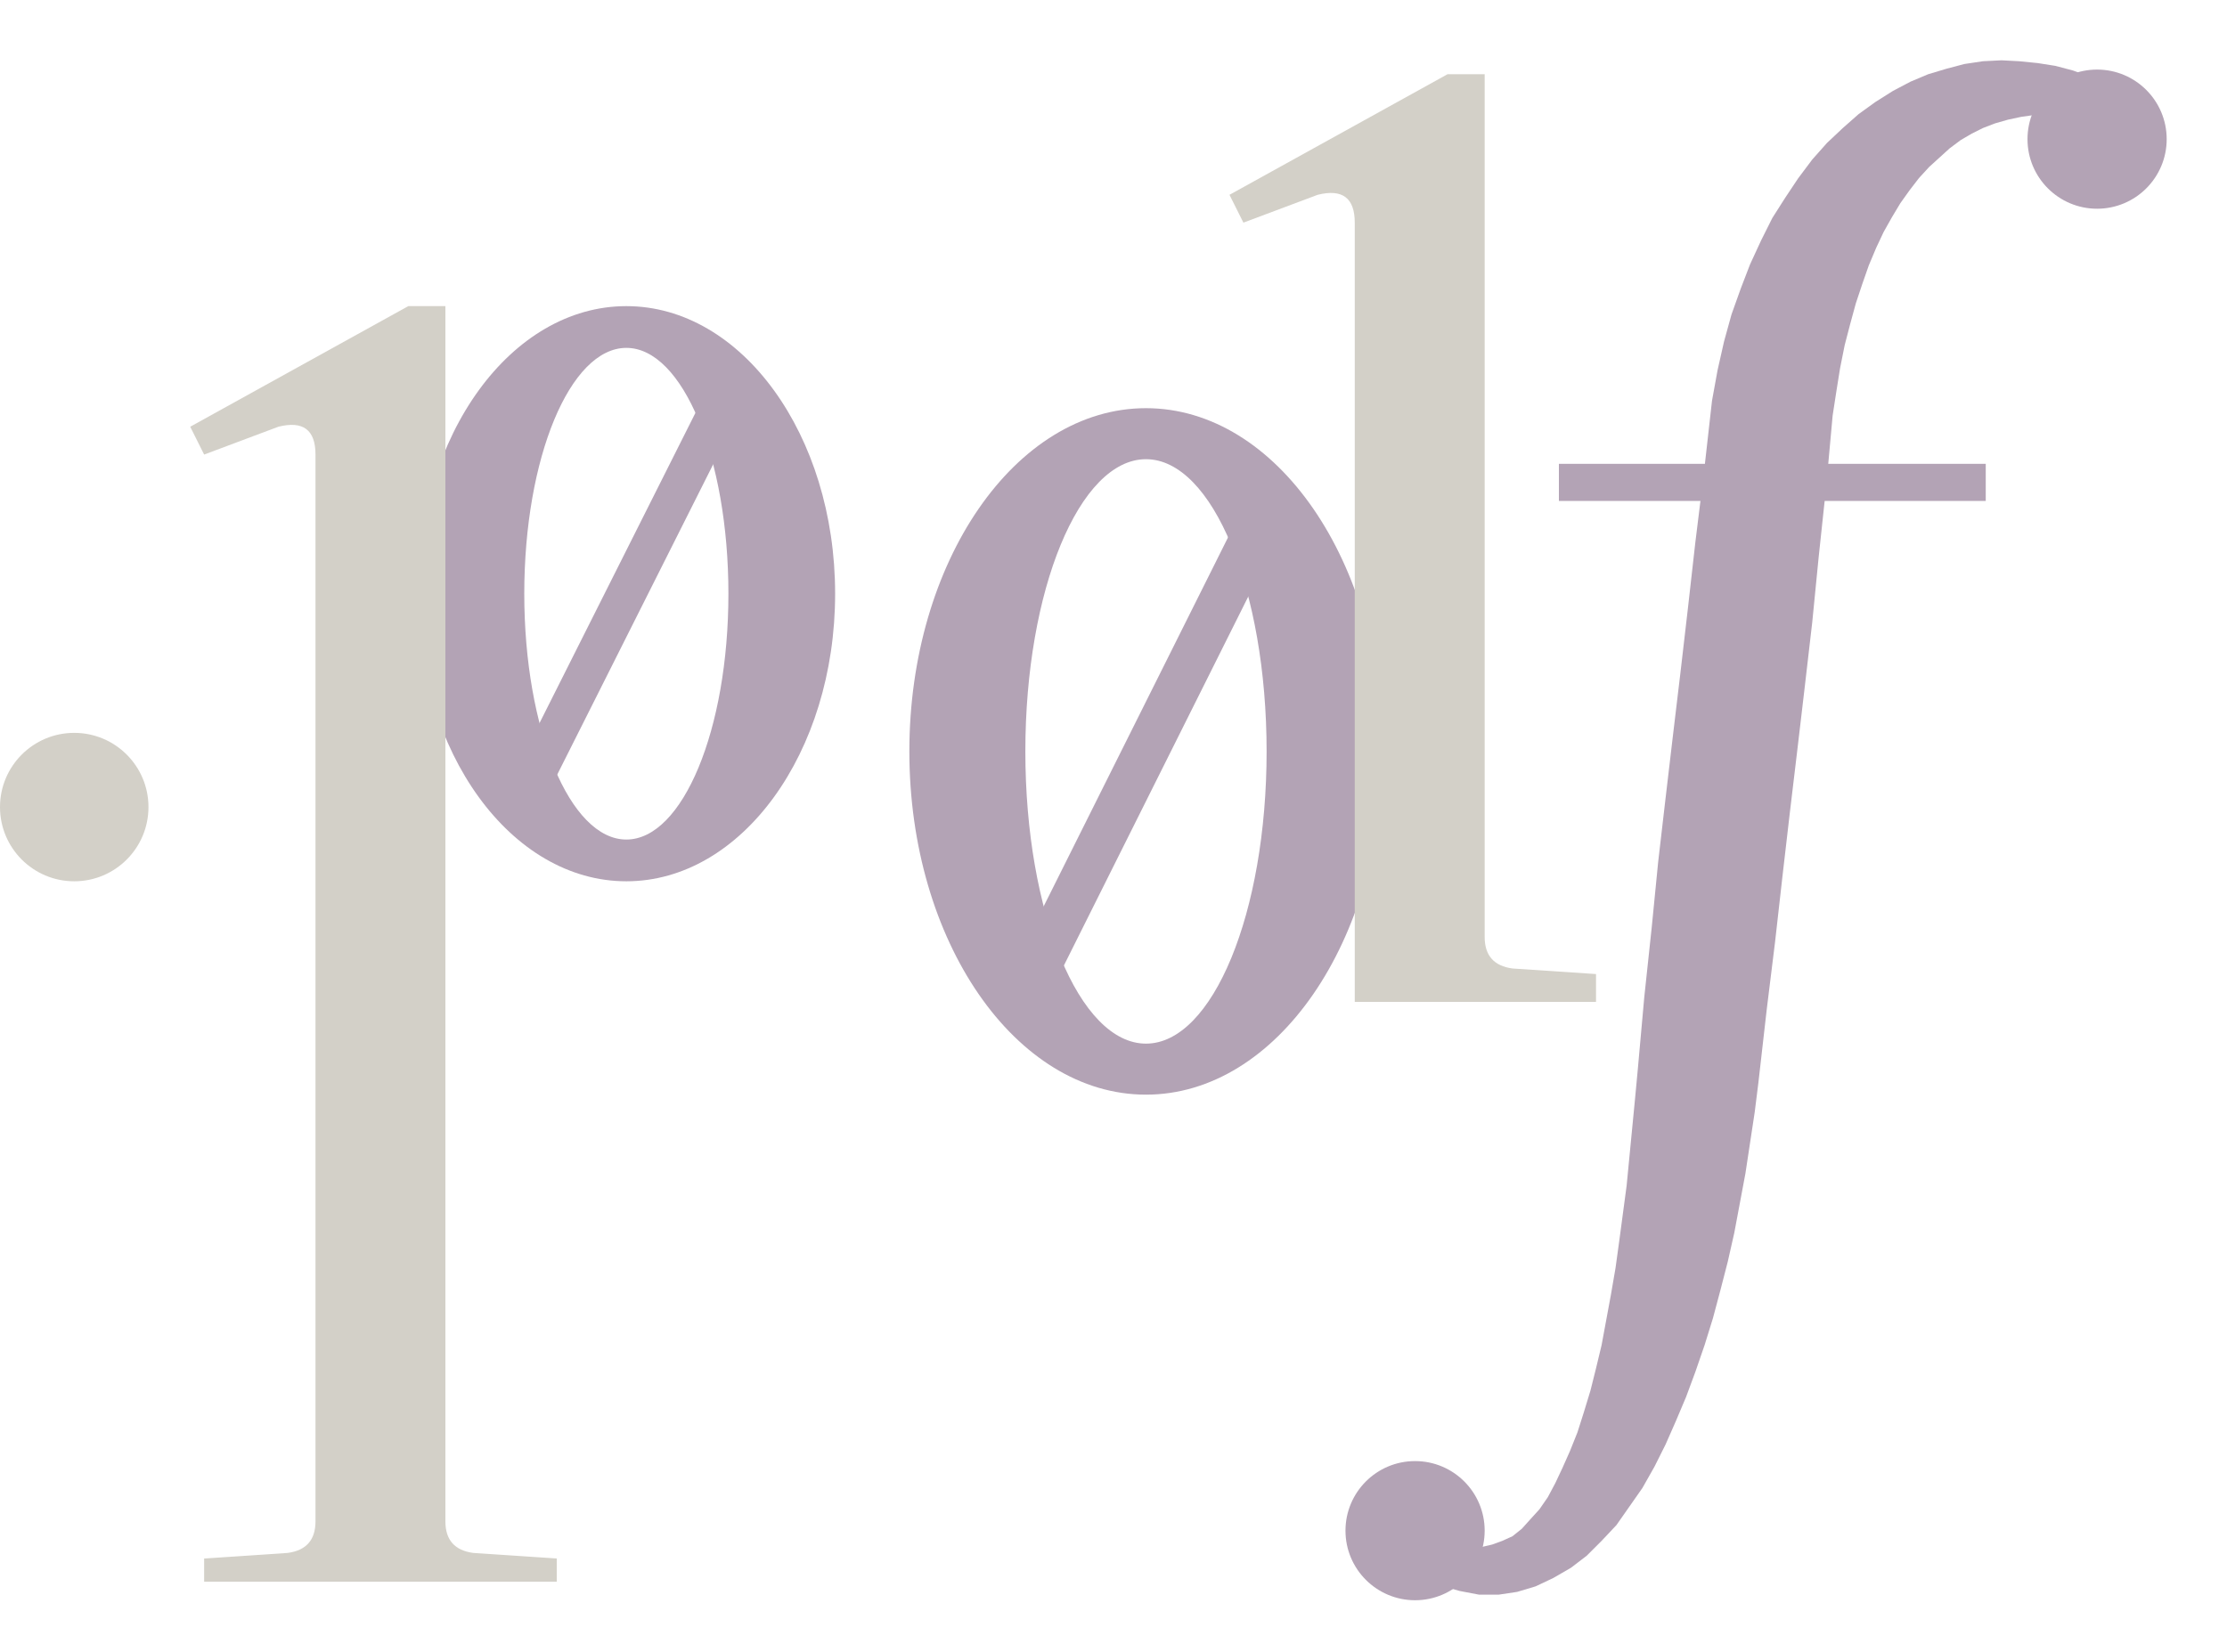
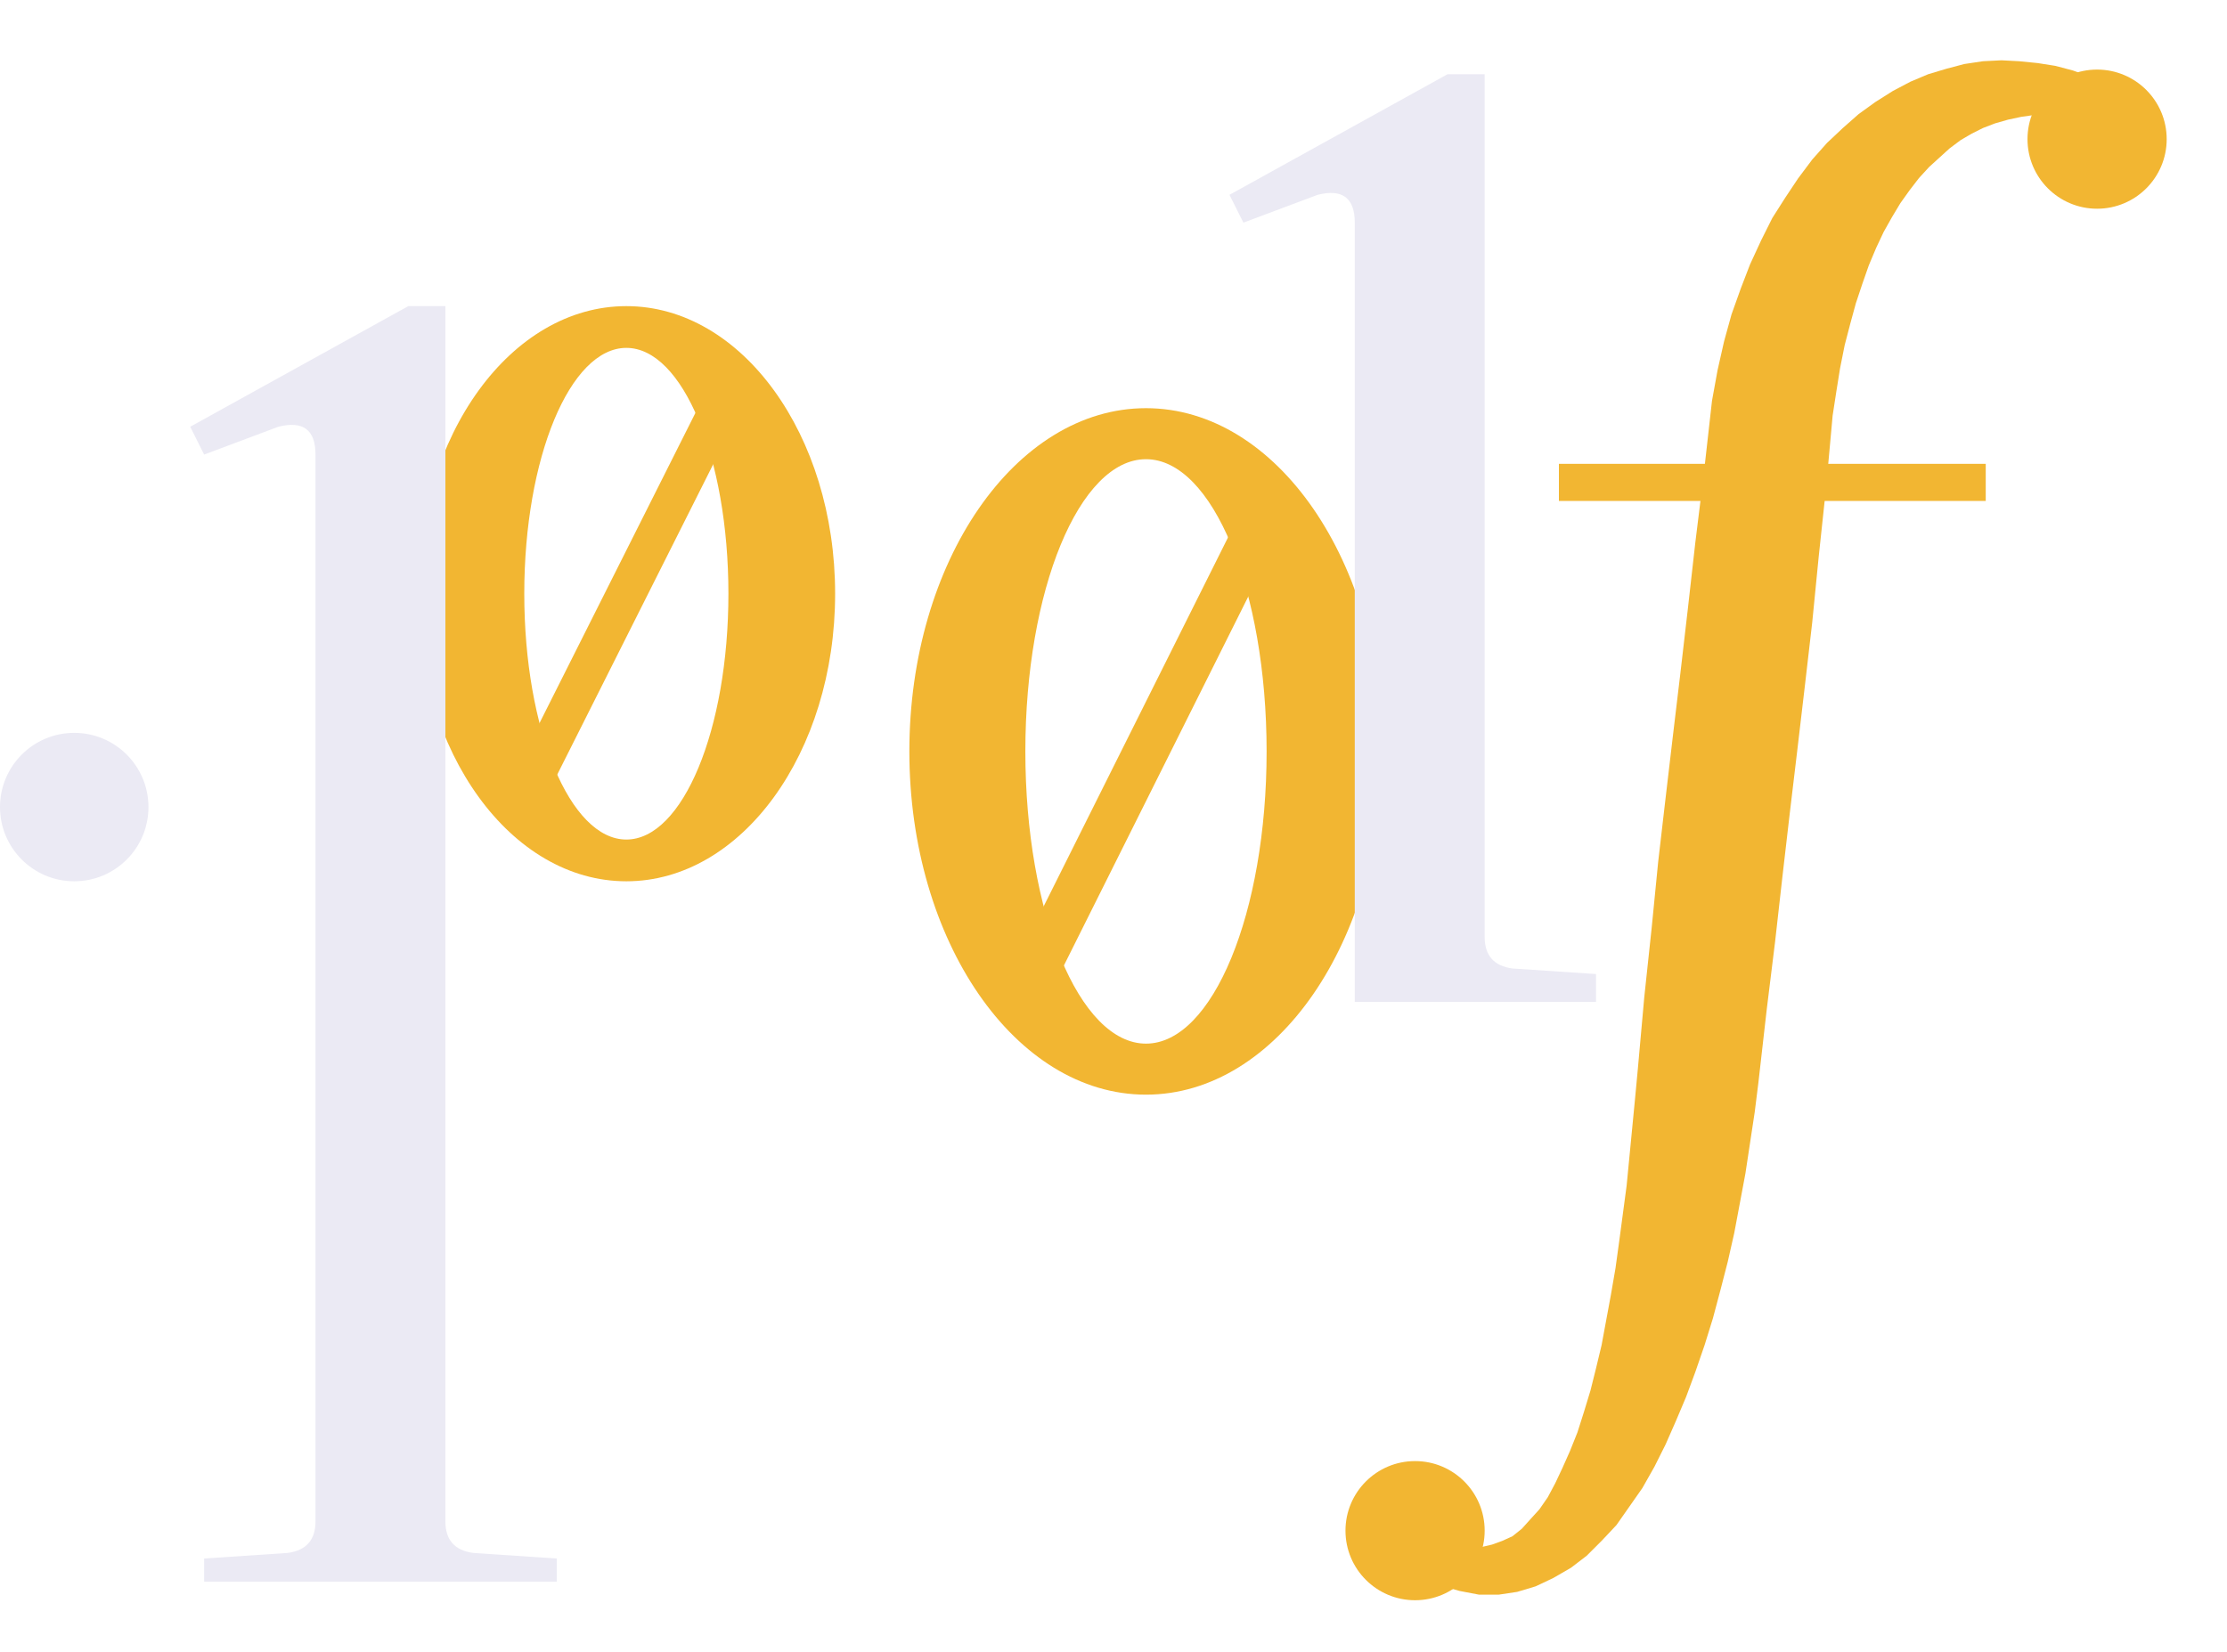
<svg xmlns="http://www.w3.org/2000/svg" viewBox="-4 4 240 178" role="img" aria-label="pdf">
-   <path fill-rule="evenodd" fill="#b3a3b5" d="M63.5 37 a22.5 31 0 1 1 0 62 a22.5 31 0 1 1 0 -62 Z M63.5 41.5 a11 26.5 0 1 0 0 53 a11 26.5 0 1 0 0 -53 Z" />
-   <path d="M53.38 88.14 L73.62 47.86" stroke="#b3a3b5" stroke-width="4.2" fill="none" />
-   <path fill-rule="evenodd" fill="#b3a3b5" d="M119.5 48 a25.5 37 0 1 1 0 74 a25.5 37 0 1 1 0 -74 Z M119.5 53.5 a13 31.5 0 1 0 0 63 a13 31.5 0 1 0 0 -63 Z" />
-   <path d="M107.54 108.94 L131.46 61.06" stroke="#b3a3b5" stroke-width="4.8" fill="none" />
-   <path fill="#d3d0c8" d="M44 37 L44 168 Q44 171 47 171.4 L56 172 L56 174.5 L18 174.5 L18 172 L27 171.4 Q30 171 30 168 L30 53 Q30 49 26 50 L18 53 L16.5 50 L40 37 Z" />
-   <path fill="#d3d0c8" d="M156 12 L156 105 Q156 108 159 108.4 L168 109 L168 112 L142 112 L142 28 Q142 24 138 25 L130 28 L128.5 25 L152 12 Z" />
-   <path d="M149.2 174.1 L151.2 174.9 L153.3 175.5 L155.4 175.9 L157.5 175.9 L159.5 175.6 L161.5 175.0 L163.4 174.1 L165.3 173.0 L167.0 171.7 L168.6 170.1 L170.2 168.4 L171.6 166.4 L173.0 164.4 L174.3 162.1 L175.5 159.7 L176.6 157.2 L177.7 154.6 L178.7 151.9 L179.7 149.0 L180.6 146.1 L181.4 143.1 L182.2 140.0 L182.9 136.9 L183.5 133.7 L184.1 130.5 L184.6 127.2 L185.1 123.9 L185.5 120.7 L186.4 112.8 L187.3 105.5 L188.1 98.4 L188.9 91.5 L189.7 84.8 L190.5 78.0 L191.3 71.1 L192.0 64.0 L192.8 56.5 L193.5 48.8 L193.9 46.2 L194.3 43.7 L194.8 41.2 L195.4 38.9 L196.0 36.7 L196.7 34.6 L197.4 32.6 L198.2 30.7 L199.0 29.0 L199.9 27.4 L200.8 25.9 L201.8 24.5 L202.8 23.2 L203.9 22.0 L205.0 21.0 L206.1 20.0 L207.3 19.1 L208.5 18.4 L209.7 17.8 L211.0 17.3 L212.4 16.9 L213.8 16.6 L215.2 16.4 L216.7 16.4 L218.3 16.6 L219.8 16.9 L221.4 17.4 L223.1 18.0 L224.9 14.0 L223.2 13.1 L221.3 12.3 L219.4 11.6 L217.5 11.1 L215.6 10.8 L213.6 10.6 L211.7 10.5 L209.7 10.6 L207.7 10.9 L205.8 11.4 L203.8 12.0 L201.9 12.8 L200.0 13.8 L198.1 15.0 L196.3 16.3 L194.6 17.8 L192.9 19.4 L191.3 21.2 L189.8 23.2 L188.4 25.3 L187.0 27.5 L185.8 29.9 L184.6 32.5 L183.6 35.1 L182.6 37.9 L181.8 40.8 L181.1 43.9 L180.5 47.2 L179.6 55.2 L178.7 62.5 L177.9 69.6 L177.1 76.5 L176.3 83.2 L175.5 90.0 L174.7 96.9 L174.0 104.0 L173.2 111.5 L172.5 119.3 L172.2 122.5 L171.9 125.6 L171.6 128.7 L171.3 131.8 L170.9 134.8 L170.5 137.8 L170.1 140.7 L169.6 143.6 L169.1 146.3 L168.6 149.0 L168.0 151.5 L167.4 153.9 L166.7 156.2 L166.0 158.4 L165.2 160.4 L164.4 162.2 L163.6 163.9 L162.8 165.4 L161.9 166.7 L160.9 167.8 L160.0 168.8 L159.0 169.6 L157.9 170.1 L156.8 170.5 L155.5 170.8 L154.1 170.8 L152.6 170.5 L150.8 169.9 Z" fill="#b3a3b5" />
-   <circle cx="148.5" cy="169" r="7.5" fill="#b3a3b5" />
-   <circle cx="222" cy="19" r="7.5" fill="#b3a3b5" />
-   <rect x="164" y="54" width="46" height="4" fill="#b3a3b5" />
-   <circle cx="4" cy="91" r="8" fill="#d3d0c8" />
+   <path fill-rule="evenodd" fill="#f2b632" d="M63.5 37 a22.5 31 0 1 1 0 62 a22.5 31 0 1 1 0 -62 Z M63.5 41.5 a11 26.5 0 1 0 0 53 a11 26.5 0 1 0 0 -53 Z" />
+   <path d="M53.38 88.14 L73.62 47.86" stroke="#f2b632" stroke-width="4.2" fill="none" />
+   <path fill-rule="evenodd" fill="#f2b632" d="M119.5 48 a25.5 37 0 1 1 0 74 a25.5 37 0 1 1 0 -74 Z M119.5 53.5 a13 31.5 0 1 0 0 63 a13 31.5 0 1 0 0 -63 Z" />
+   <path d="M107.54 108.94 L131.46 61.06" stroke="#f2b632" stroke-width="4.8" fill="none" />
+   <path fill="#ebeaf4" d="M44 37 L44 168 Q44 171 47 171.4 L56 172 L56 174.5 L18 174.5 L18 172 L27 171.4 Q30 171 30 168 L30 53 Q30 49 26 50 L18 53 L16.5 50 L40 37 Z" />
+   <path fill="#ebeaf4" d="M156 12 L156 105 Q156 108 159 108.4 L168 109 L168 112 L142 112 L142 28 Q142 24 138 25 L130 28 L128.5 25 L152 12 Z" />
+   <path d="M149.2 174.1 L151.2 174.9 L153.3 175.5 L155.4 175.9 L157.5 175.9 L159.5 175.6 L161.5 175.0 L163.4 174.1 L165.3 173.0 L167.0 171.7 L168.6 170.1 L170.2 168.4 L171.6 166.4 L173.0 164.4 L174.3 162.1 L175.5 159.7 L176.6 157.2 L177.7 154.6 L178.7 151.9 L179.7 149.0 L180.6 146.1 L181.4 143.1 L182.2 140.0 L182.9 136.9 L183.5 133.7 L184.1 130.5 L184.6 127.2 L185.1 123.9 L185.5 120.7 L186.4 112.8 L187.3 105.5 L188.1 98.4 L188.9 91.5 L189.7 84.8 L190.5 78.0 L191.3 71.1 L192.0 64.0 L192.8 56.5 L193.5 48.8 L193.9 46.2 L194.3 43.7 L194.8 41.2 L195.4 38.9 L196.0 36.7 L196.7 34.6 L197.4 32.6 L198.2 30.7 L199.0 29.0 L199.9 27.4 L200.8 25.9 L201.8 24.5 L202.8 23.2 L203.9 22.0 L205.0 21.0 L206.1 20.0 L207.3 19.1 L208.5 18.4 L209.7 17.8 L211.0 17.3 L212.4 16.9 L213.8 16.6 L215.2 16.4 L216.7 16.4 L218.3 16.6 L219.8 16.9 L221.4 17.4 L223.1 18.0 L224.9 14.0 L223.2 13.1 L221.3 12.3 L219.4 11.6 L217.5 11.1 L215.6 10.8 L213.6 10.6 L211.7 10.5 L209.7 10.6 L207.7 10.9 L205.8 11.4 L203.8 12.0 L201.9 12.8 L200.0 13.8 L198.1 15.0 L196.3 16.3 L194.6 17.8 L192.9 19.4 L191.3 21.2 L189.8 23.2 L188.4 25.3 L187.0 27.5 L185.8 29.9 L184.6 32.5 L183.6 35.1 L182.6 37.9 L181.8 40.8 L181.1 43.9 L180.5 47.2 L179.6 55.2 L178.7 62.5 L177.9 69.6 L177.1 76.5 L176.3 83.2 L175.5 90.0 L174.7 96.9 L174.0 104.0 L173.2 111.5 L172.5 119.3 L172.2 122.5 L171.9 125.6 L171.6 128.7 L171.3 131.8 L170.9 134.8 L170.5 137.8 L170.1 140.7 L169.6 143.6 L169.1 146.3 L168.6 149.0 L168.0 151.5 L167.4 153.9 L166.7 156.2 L166.0 158.4 L165.2 160.4 L164.4 162.2 L163.6 163.9 L162.8 165.4 L161.9 166.7 L160.9 167.8 L160.0 168.8 L159.0 169.6 L157.9 170.1 L156.8 170.5 L155.5 170.8 L154.1 170.8 L152.6 170.5 L150.8 169.9 Z" fill="#f2b632" />
+   <circle cx="148.5" cy="169" r="7.5" fill="#f2b632" />
+   <circle cx="222" cy="19" r="7.5" fill="#f2b632" />
+   <rect x="164" y="54" width="46" height="4" fill="#f2b632" />
+   <circle cx="4" cy="91" r="8" fill="#ebeaf4" />
</svg>
